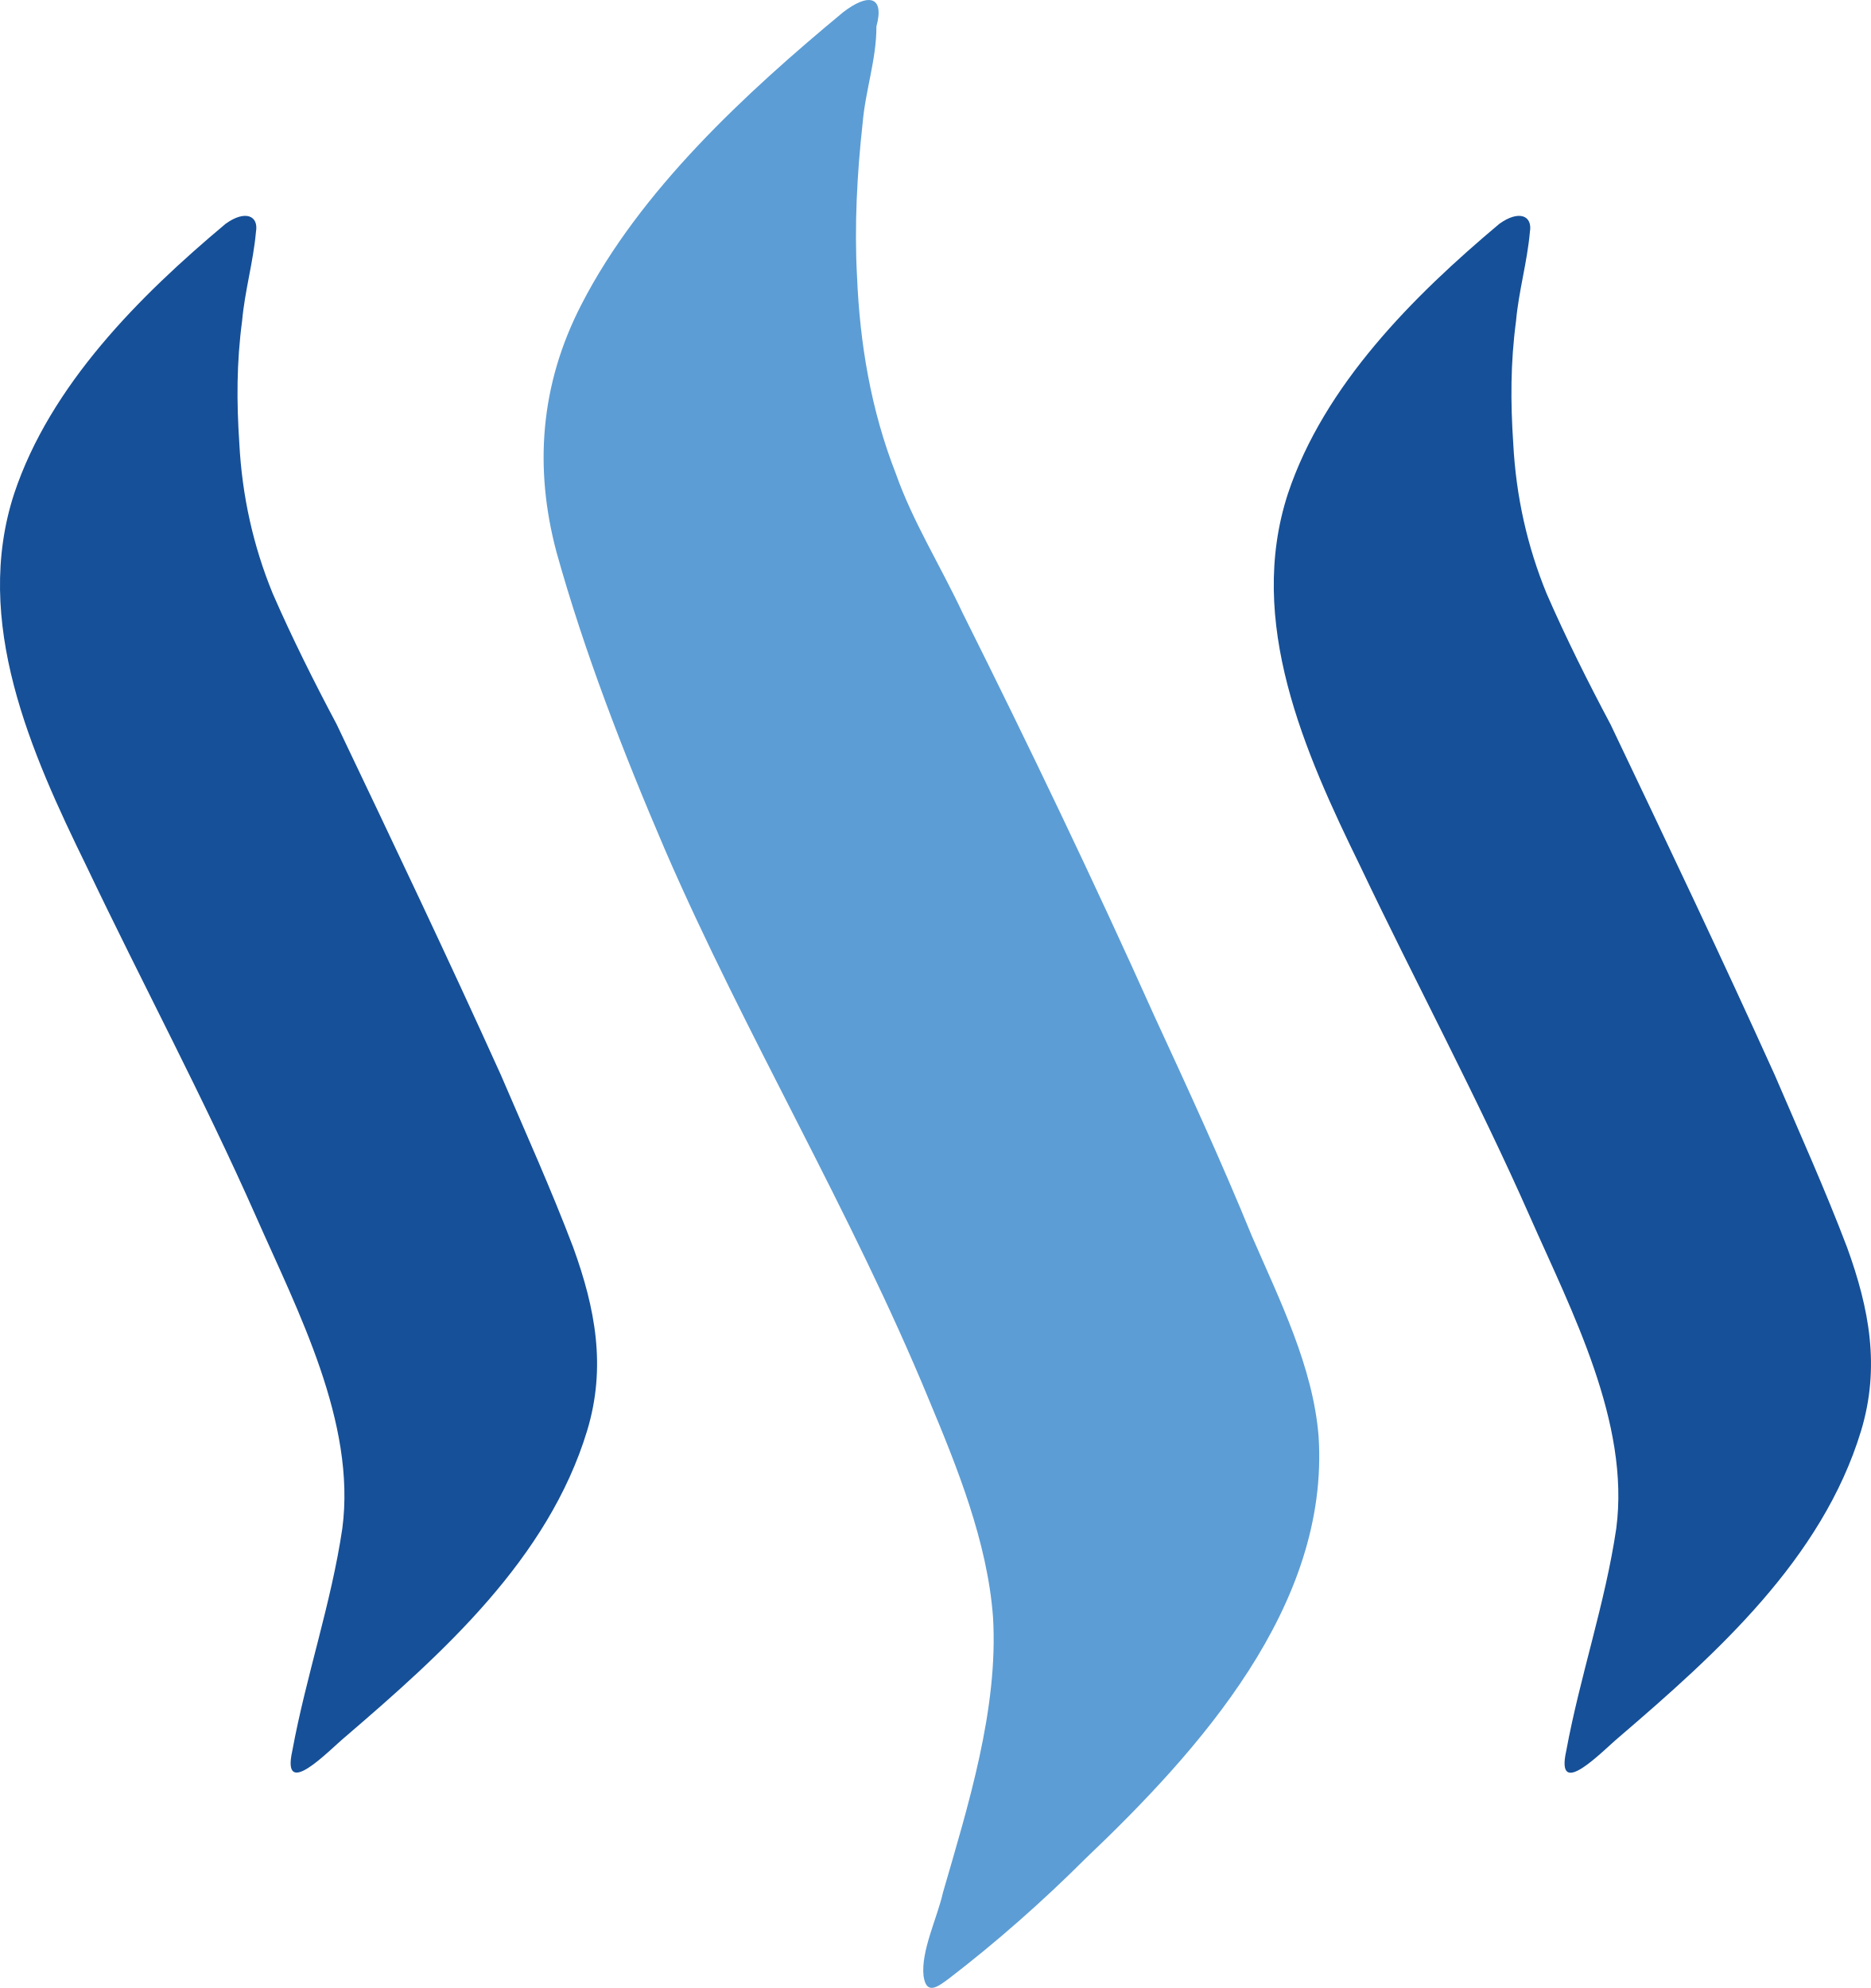
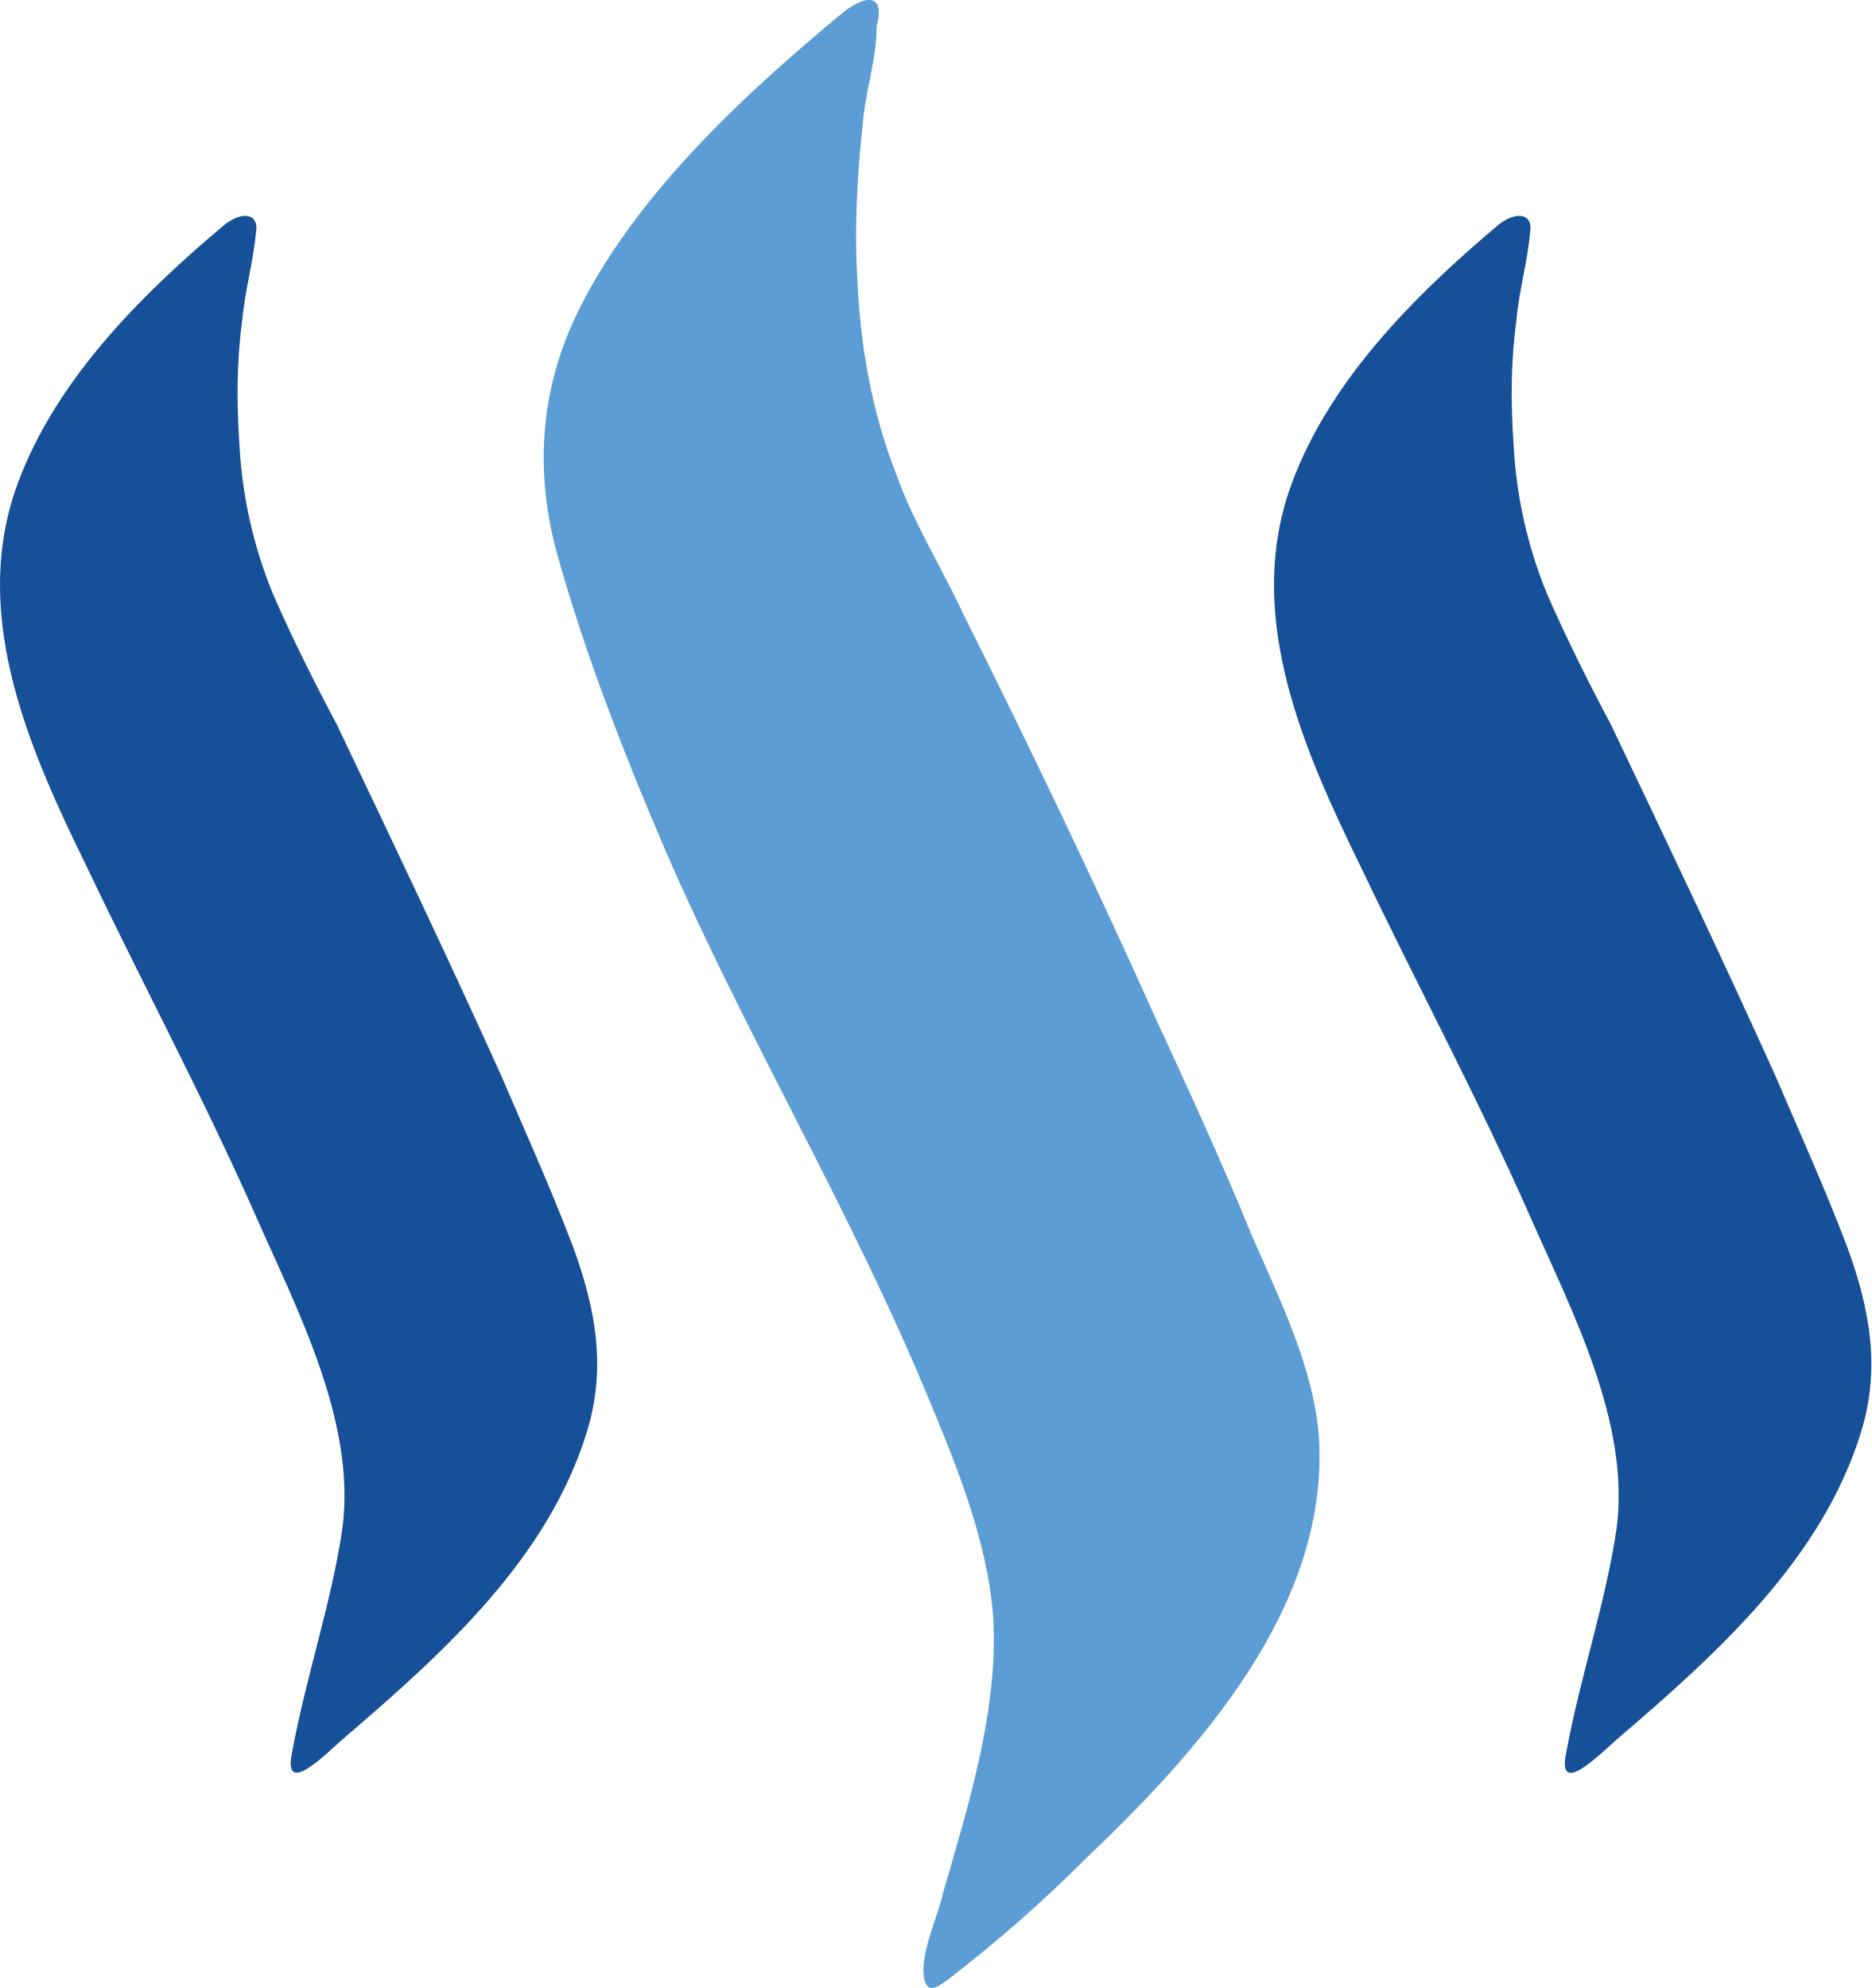
- <svg xmlns="http://www.w3.org/2000/svg" id="Layer_1" viewBox="0 0 1214.9 1290.8" width="2353" height="2500">
-   <style>.st0{fill:#165098}.st1{fill:#5c9dd5}</style>
-   <path class="st0" d="M146.5 145.3C90.5 192.2 32.7 250 9.2 320.5c-27.1 83.1 10.8 168 47 242C92.3 638.3 132 712.4 166.3 790c27.1 61.4 65 133.6 56 202.3-7.2 48.8-23.5 95.7-32.5 144.5-7.2 32.5 23.5 0 34.3-9 63.2-54.2 131.8-115.6 157.1-198.7 12.6-41.5 5.4-79.5-9-119.2-14.4-37.9-30.7-74-47-112-34.3-75.9-70.4-151.7-106.6-227.6-14.4-27.1-28.9-56-41.5-84.9-12.6-30.7-19.9-63.2-21.7-97.5-1.8-27.1-1.8-52.4 1.8-79.5 1.8-19.9 7.2-37.9 9-57.8 1.9-10.7-7.1-14.4-19.7-5.3zm827.1 0c-56 47-113.8 104.8-137.3 175.2-27.1 83.1 10.8 168 47 242 36.1 75.9 75.9 149.9 110.2 227.6 27.1 61.4 65 133.6 56 202.3-7.2 48.8-23.5 95.7-32.5 144.5-7.2 32.5 23.5 0 34.3-9 63.2-54.2 131.8-115.6 157.1-198.7 12.6-41.5 5.4-79.5-9-119.2-14.4-37.9-30.7-74-47-112-34.3-75.9-70.4-151.7-106.6-227.6-14.4-27.1-28.9-56-41.5-84.9-12.6-30.7-19.9-63.2-21.7-97.5-1.8-27.1-1.8-52.4 1.8-79.5 1.8-19.9 7.2-37.9 9-57.8 1.9-10.8-7.1-14.5-19.8-5.4z" />
-   <path class="st1" d="M547.4 8c-63.2 52.4-131.8 115.6-169.8 189.6-27.1 52.4-30.7 106.6-16.3 160.7 18.1 65 43.3 130 70.4 193.2 52.4 121 121 234.8 171.6 357.6 18.1 43.3 37.9 92.1 41.5 140.9 3.6 59.6-16.3 122.8-32.5 178.8-3.6 16.3-14.4 37.9-12.6 54.2 1.8 12.6 9 7.2 16.3 1.8 30.7-23.5 61.4-50.6 88.5-77.7 74-70.4 158.9-164.4 151.7-274.5-3.6-45.2-25.3-88.5-43.3-130C793 753.9 771.4 707 749.7 660c-39.7-88.5-81.3-175.2-124.6-261.9-14.4-30.7-32.5-59.6-43.3-90.3-16.3-41.5-23.5-84.9-25.3-128.2-1.8-32.5 0-66.8 3.6-99.3 1.8-21.7 9-41.5 9-63.2 5.4-19.9-5.4-21.7-21.7-9.1z" />
+ <svg xmlns="http://www.w3.org/2000/svg" viewBox="0 0 1882.55 2000">
+   <g transform="translate(-58)">
+     <path d="m285 225.12c-86.76 72.68-176.32 162.24-212.74 271.48-42 128.77 16.74 260.32 72.83 375 55.91 117.45 117.46 232.27 170.6 352.52 42 95.14 100.72 207 86.77 313.47-11.16 75.62-36.41 148.29-50.36 223.91-11.16 50.36 36.41 0 53.15-13.95 97.93-84 204.23-179.13 243.43-307.9 19.52-64.31 8.37-123.19-13.95-184.71-22.31-58.73-47.57-114.67-72.83-173.55-53.13-117.6-109.07-235.05-165.16-352.66-22.31-42-44.78-86.77-64.31-131.56a458.33 458.33 0 0 1 -33.63 -151.08c-2.79-42-2.79-81.2 2.79-123.19 2.79-30.84 11.16-58.73 13.95-89.56 2.94-16.58-11-22.31-30.53-8.21m1281.62-.01c-86.76 72.88-176.32 162.4-212.74 271.48-42 128.77 16.74 260.32 72.83 375 55.94 117.61 117.61 232.28 170.76 352.68 42 95.14 100.72 207 86.77 313.47-11.16 75.62-36.41 148.29-50.36 223.91-11.16 50.36 36.41 0 53.15-13.95 97.93-84 204.23-179.13 243.43-307.9 19.52-64.31 8.37-123.19-13.95-184.71-22.31-58.73-47.57-114.67-72.83-173.55-53.15-117.61-109.09-235.07-165.18-352.68-22.31-42-44.78-86.77-64.31-131.56a458.33 458.33 0 0 1 -33.63 -151.08c-2.79-42-2.79-81.2 2.79-123.19 2.79-30.84 11.16-58.73 13.95-89.56 2.94-16.74-11-22.47-30.68-8.37" fill="#165098" />
+     <path d="M906.23,12.37C808.3,93.57,702,191.5,643.11,306.16c-42,81.2-47.57,165.18-25.26,249,28,100.72,67.1,201.44,109.09,299.37,81.2,187.5,187.5,363.83,265.9,554.12,28,67.1,58.73,142.71,64.31,218.33,5.58,92.35-25.26,190.28-50.36,277.06-5.58,25.26-22.31,58.73-19.52,84,2.79,19.52,13.95,11.16,25.26,2.79a1411.55,1411.55,0,0,0,137.14-120.4c114.67-109.09,246.22-254.75,235.07-425.35-5.58-70-39.2-137.14-67.1-201.44-30.84-75.46-64.31-148.14-97.93-221-61.52-137.14-126-271.48-193.07-405.83-22.31-47.57-50.36-92.35-67.1-139.92-25.26-64.31-36.41-131.56-39.2-198.65-2.79-50.36,0-103.51,5.58-153.87,2.79-33.63,13.95-64.31,13.95-97.93,8.37-30.84-8.37-33.63-33.63-14.1h0Z" fill="#5c9dd5" />
+   </g>
</svg>
